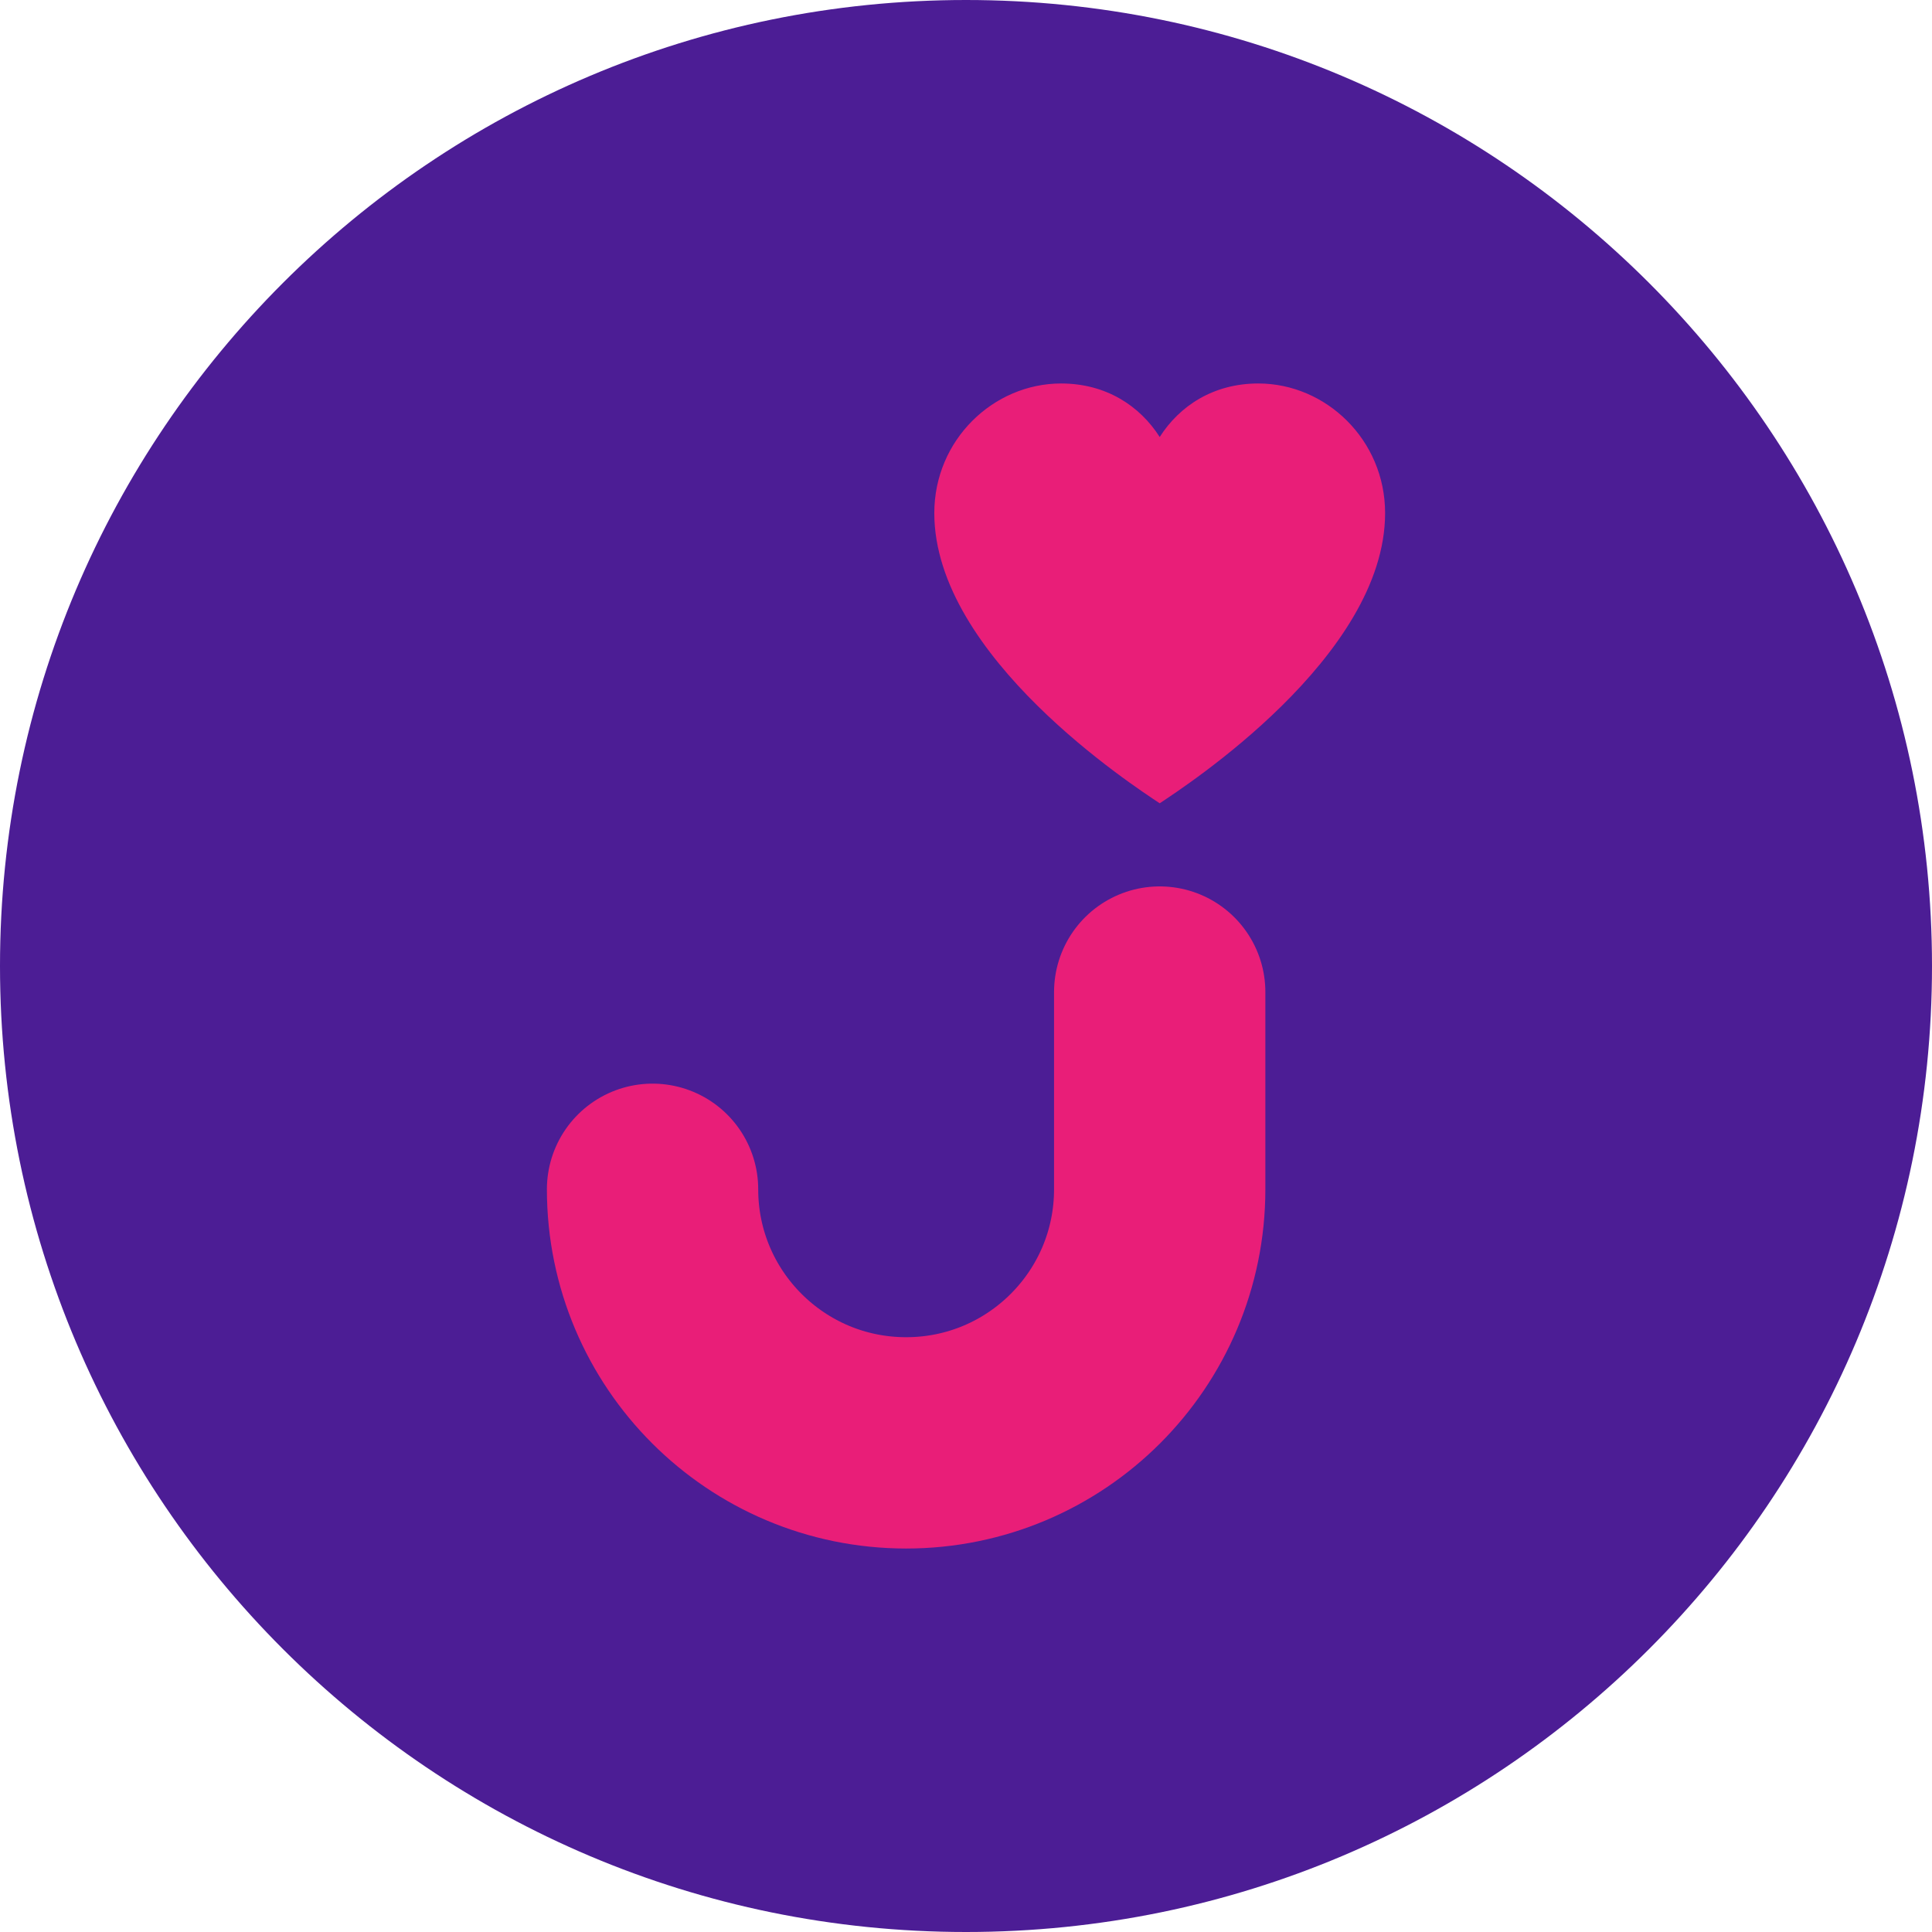
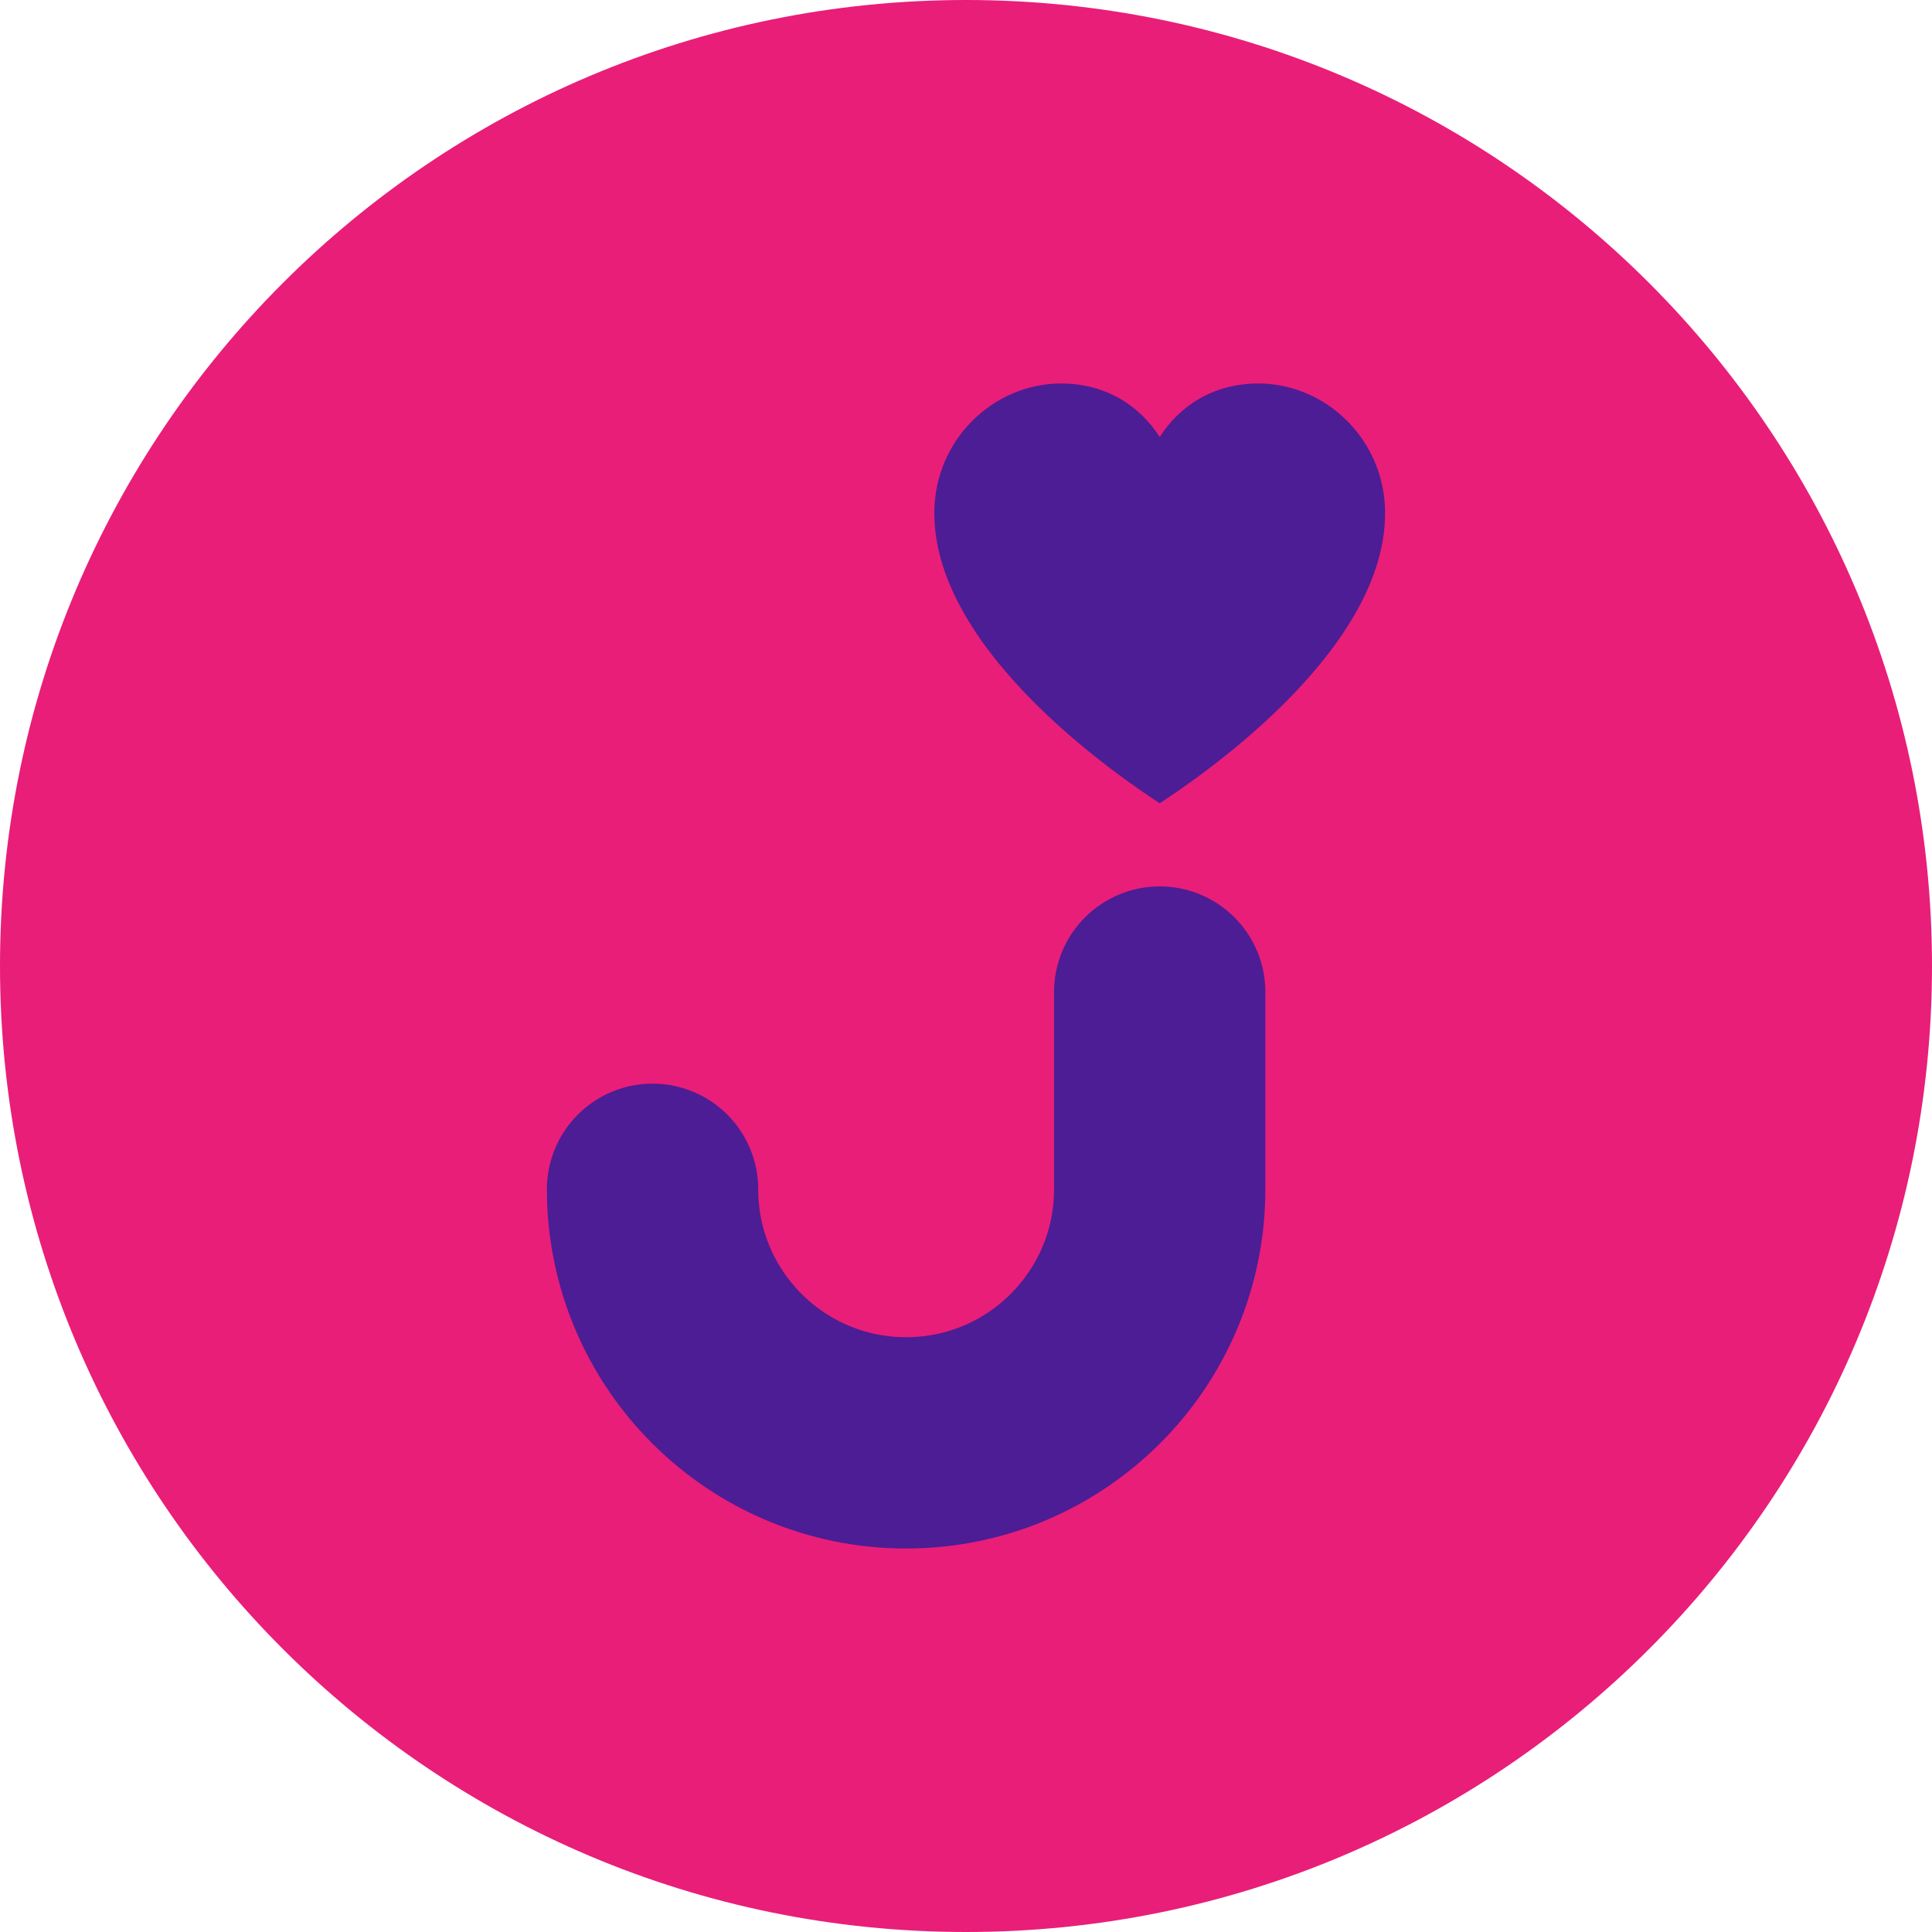
<svg xmlns="http://www.w3.org/2000/svg" viewBox="0 0 48 48">
-   <circle cx="24" cy="24" r="24" fill="#4C1D95" />
+   <circle cx="24" cy="24" r="24" fill="#E91E78" />
  <g transform="translate(24 24) scale(.7) translate(-23.125 -22.575)">
-     <path d="M30 23.5v7a9 9 0 0 1-18 0" fill="none" stroke="#E91E78" stroke-width="7.5" stroke-linecap="round" />
-     <path d="M30 16.8c-.9-.6-8-5.2-8-10.3 0-2.6 2.1-4.6 4.5-4.6 1.6 0 2.8.8 3.5 1.9.7-1.1 1.9-1.9 3.5-1.9 2.4 0 4.5 2 4.5 4.6 0 5.1-7.1 9.7-8 10.3z" fill="#E91E78" />
+     <path d="M30 23.5v7a9 9 0 0 1-18 0" fill="none" stroke="#4C1D95" stroke-width="7.5" stroke-linecap="round" />
+     <path d="M30 16.8c-.9-.6-8-5.2-8-10.3 0-2.6 2.1-4.6 4.5-4.6 1.6 0 2.8.8 3.5 1.9.7-1.1 1.9-1.9 3.5-1.9 2.4 0 4.5 2 4.5 4.6 0 5.1-7.1 9.7-8 10.3z" fill="#4C1D95" />
  </g>
</svg>
